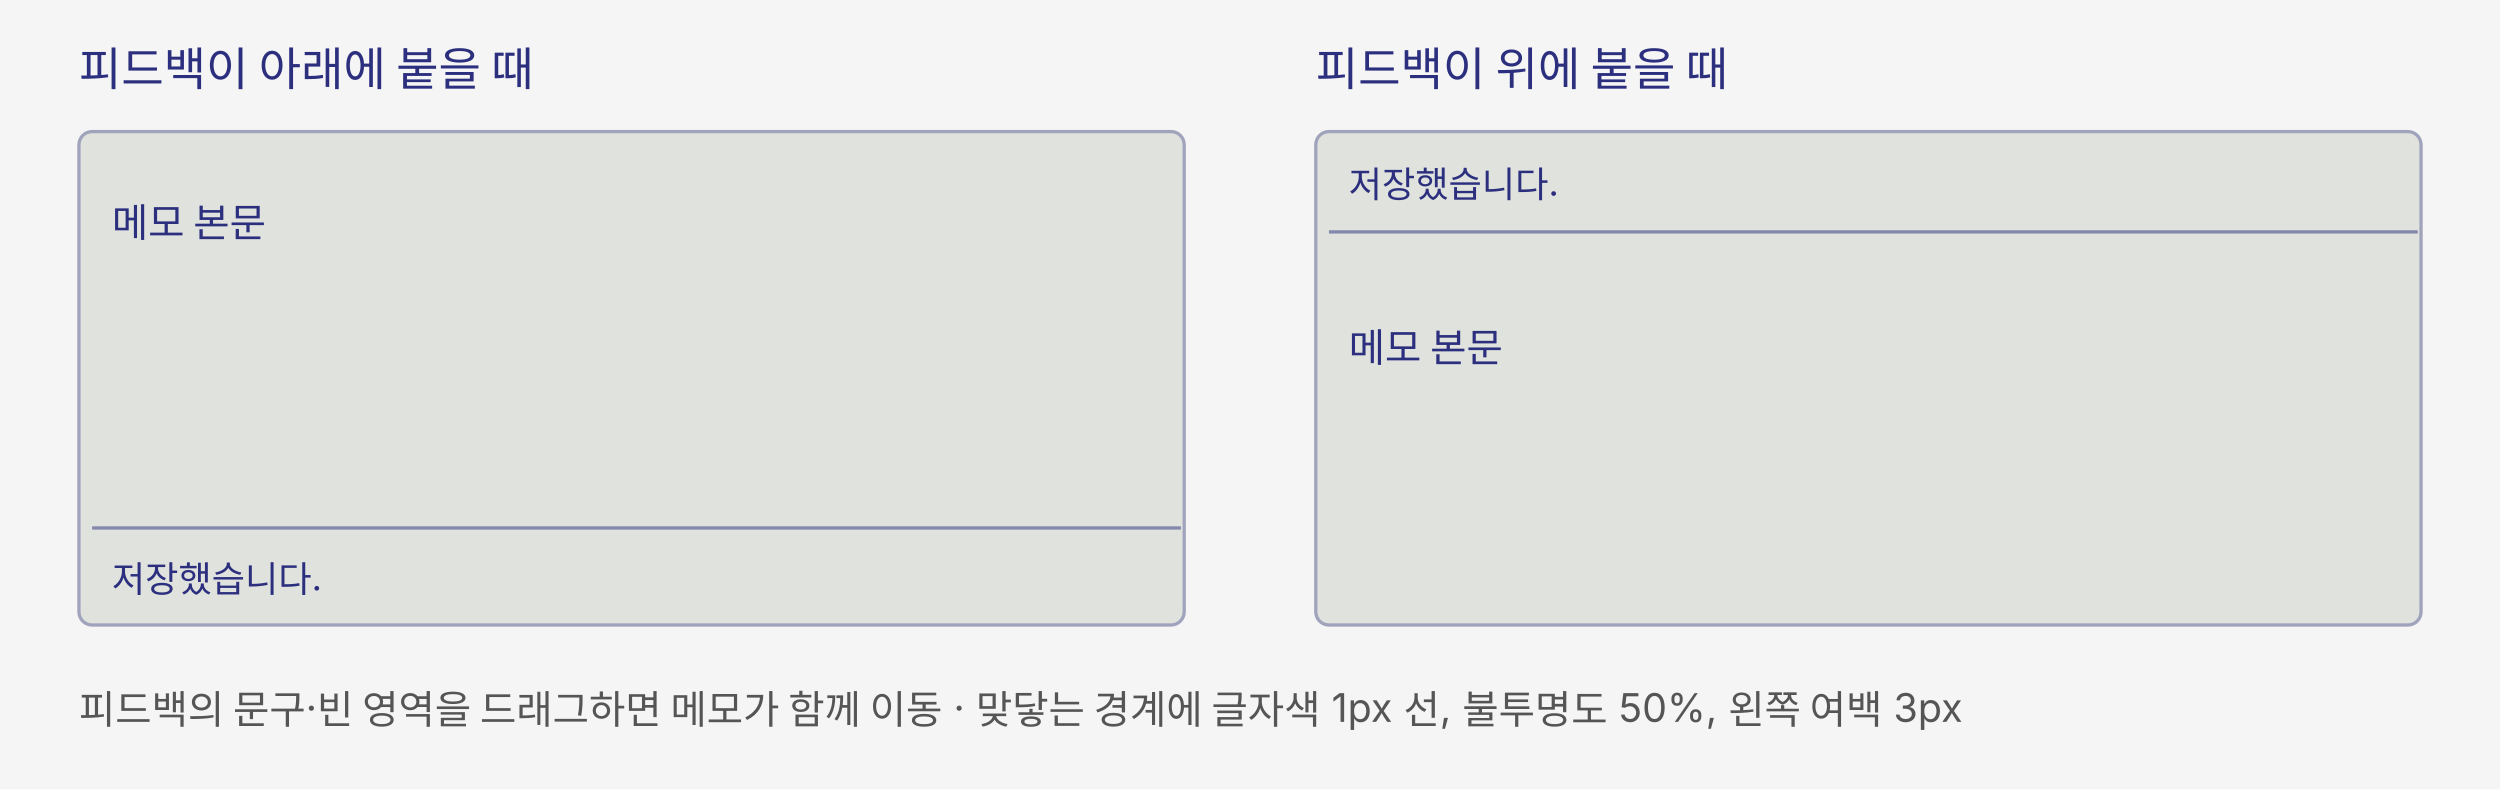
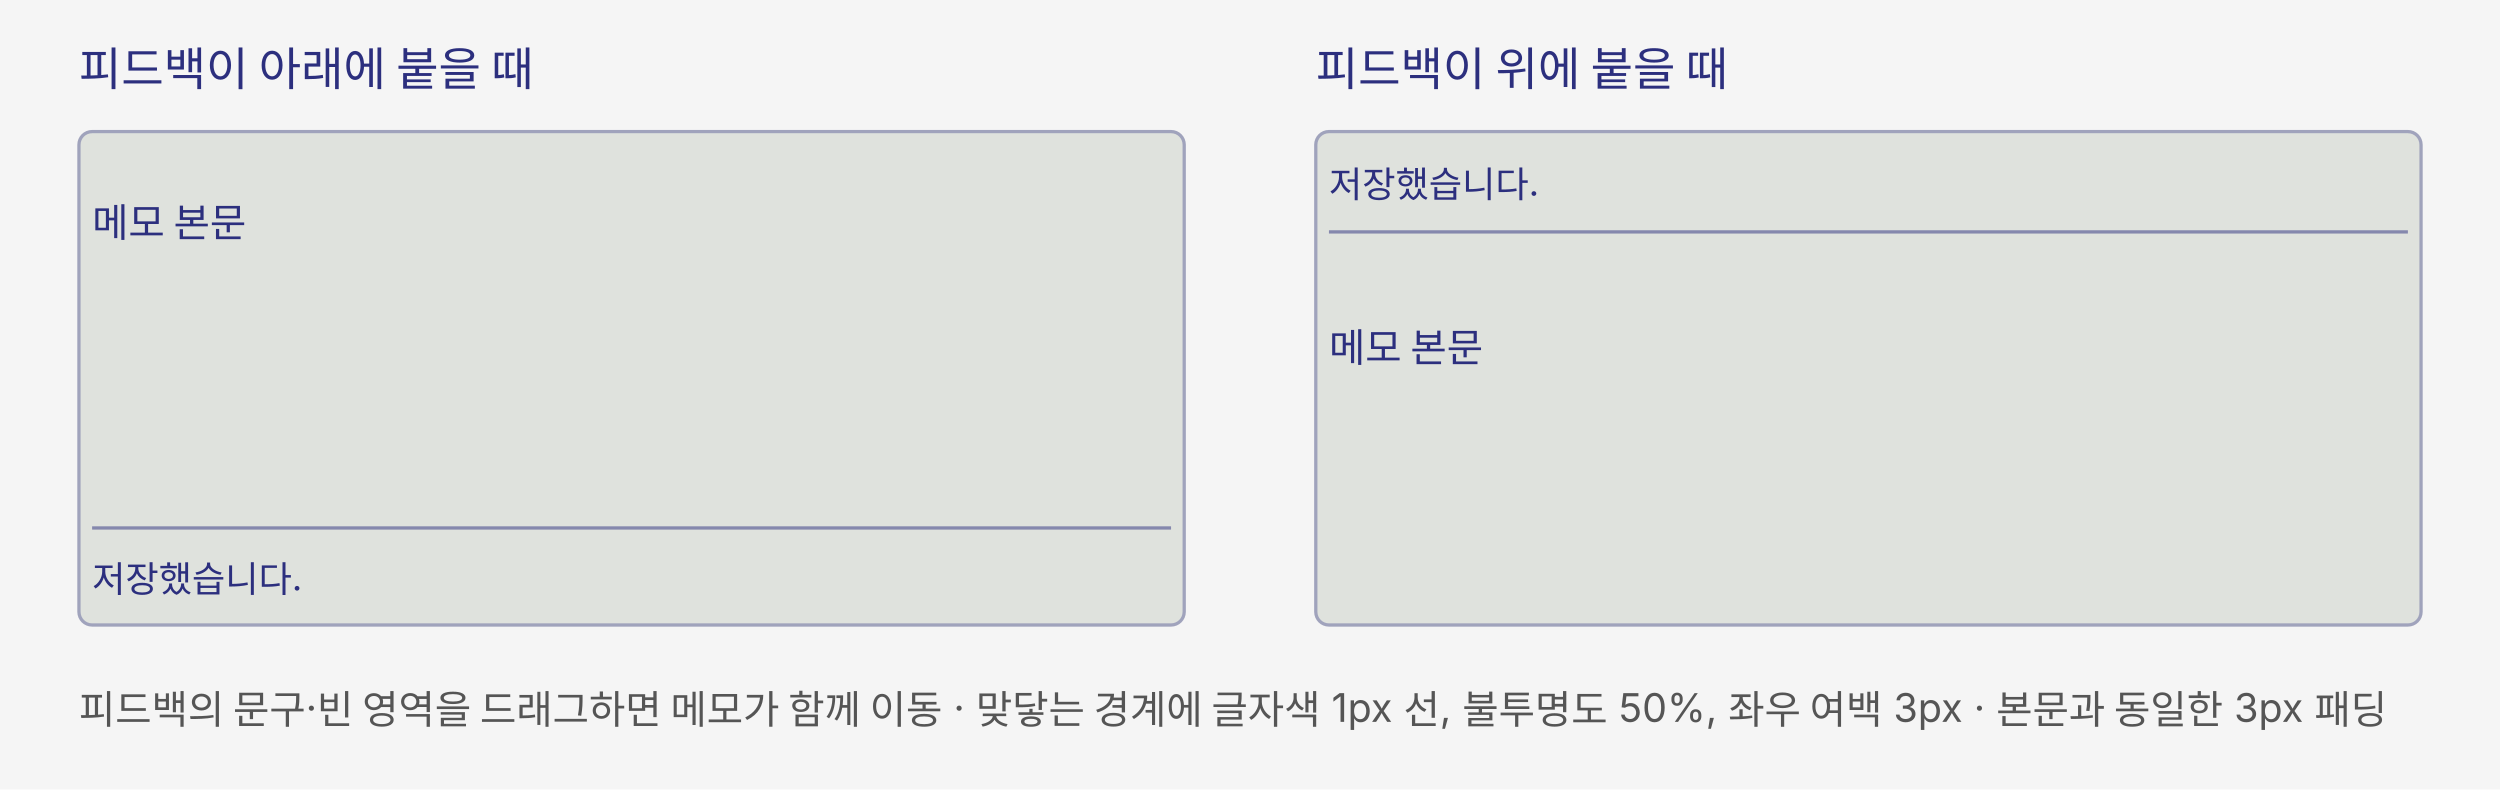
<svg xmlns="http://www.w3.org/2000/svg" width="760" height="240" viewBox="0 0 760 240">
  <rect width="760" height="240" fill="#f5f5f5" />
  <g font-family="-apple-system, sans-serif" fill="#2c2f7e">
    <text x="24" y="26" font-size="14">피드백이 아래에 붙을 때</text>
    <text x="400" y="26" font-size="14">피드백이 위에 붙을 때</text>
    <rect x="24" y="40" width="336" height="150" rx="4" fill="#dfe2dd" stroke="#a0a3bc" />
    <rect x="400" y="40" width="336" height="150" rx="4" fill="#dfe2dd" stroke="#a0a3bc" />
-     <text x="34" y="72" font-size="12">메모 본문</text>
-     <text x="410" y="110" font-size="12">메모 본문</text>
-     <path d="M28 160.5h331M404 70.5h331" stroke="#2c2f7e" stroke-opacity=".5" stroke-width="1" />
-     <text x="34" y="180" font-size="11">저장했습니다.</text>
-     <text x="410" y="60" font-size="11">저장했습니다.</text>
-     <text x="24" y="220" font-size="12" fill="#555">피드백의 문구·빈 영역을 드래그하면 메모가 함께 이동 · 맞닿는 경계에 글자색 1px 선, 불투명도 50%, 왼쪽 여백 3px</text>
+     <text x="28" y="72" font-size="12">메모 본문</text>
+     <text x="404" y="110" font-size="12">메모 본문</text>
+     <path d="M28 160.5h328M404 70.5h328" stroke="#2c2f7e" stroke-opacity=".5" stroke-width="1" />
+     <text x="28" y="180" font-size="11">저장했습니다.</text>
+     <text x="404" y="60" font-size="11">저장했습니다.</text>
+     <text x="24" y="220" font-size="12" fill="#555">피드백의 문구·빈 영역을 드래그하면 메모가 함께 이동 · 맞닿는 경계에 글자색 1px 선, 불투명도 50%, 좌우 여백 3px · 본문과 동일한 3px 패딩</text>
  </g>
</svg>
